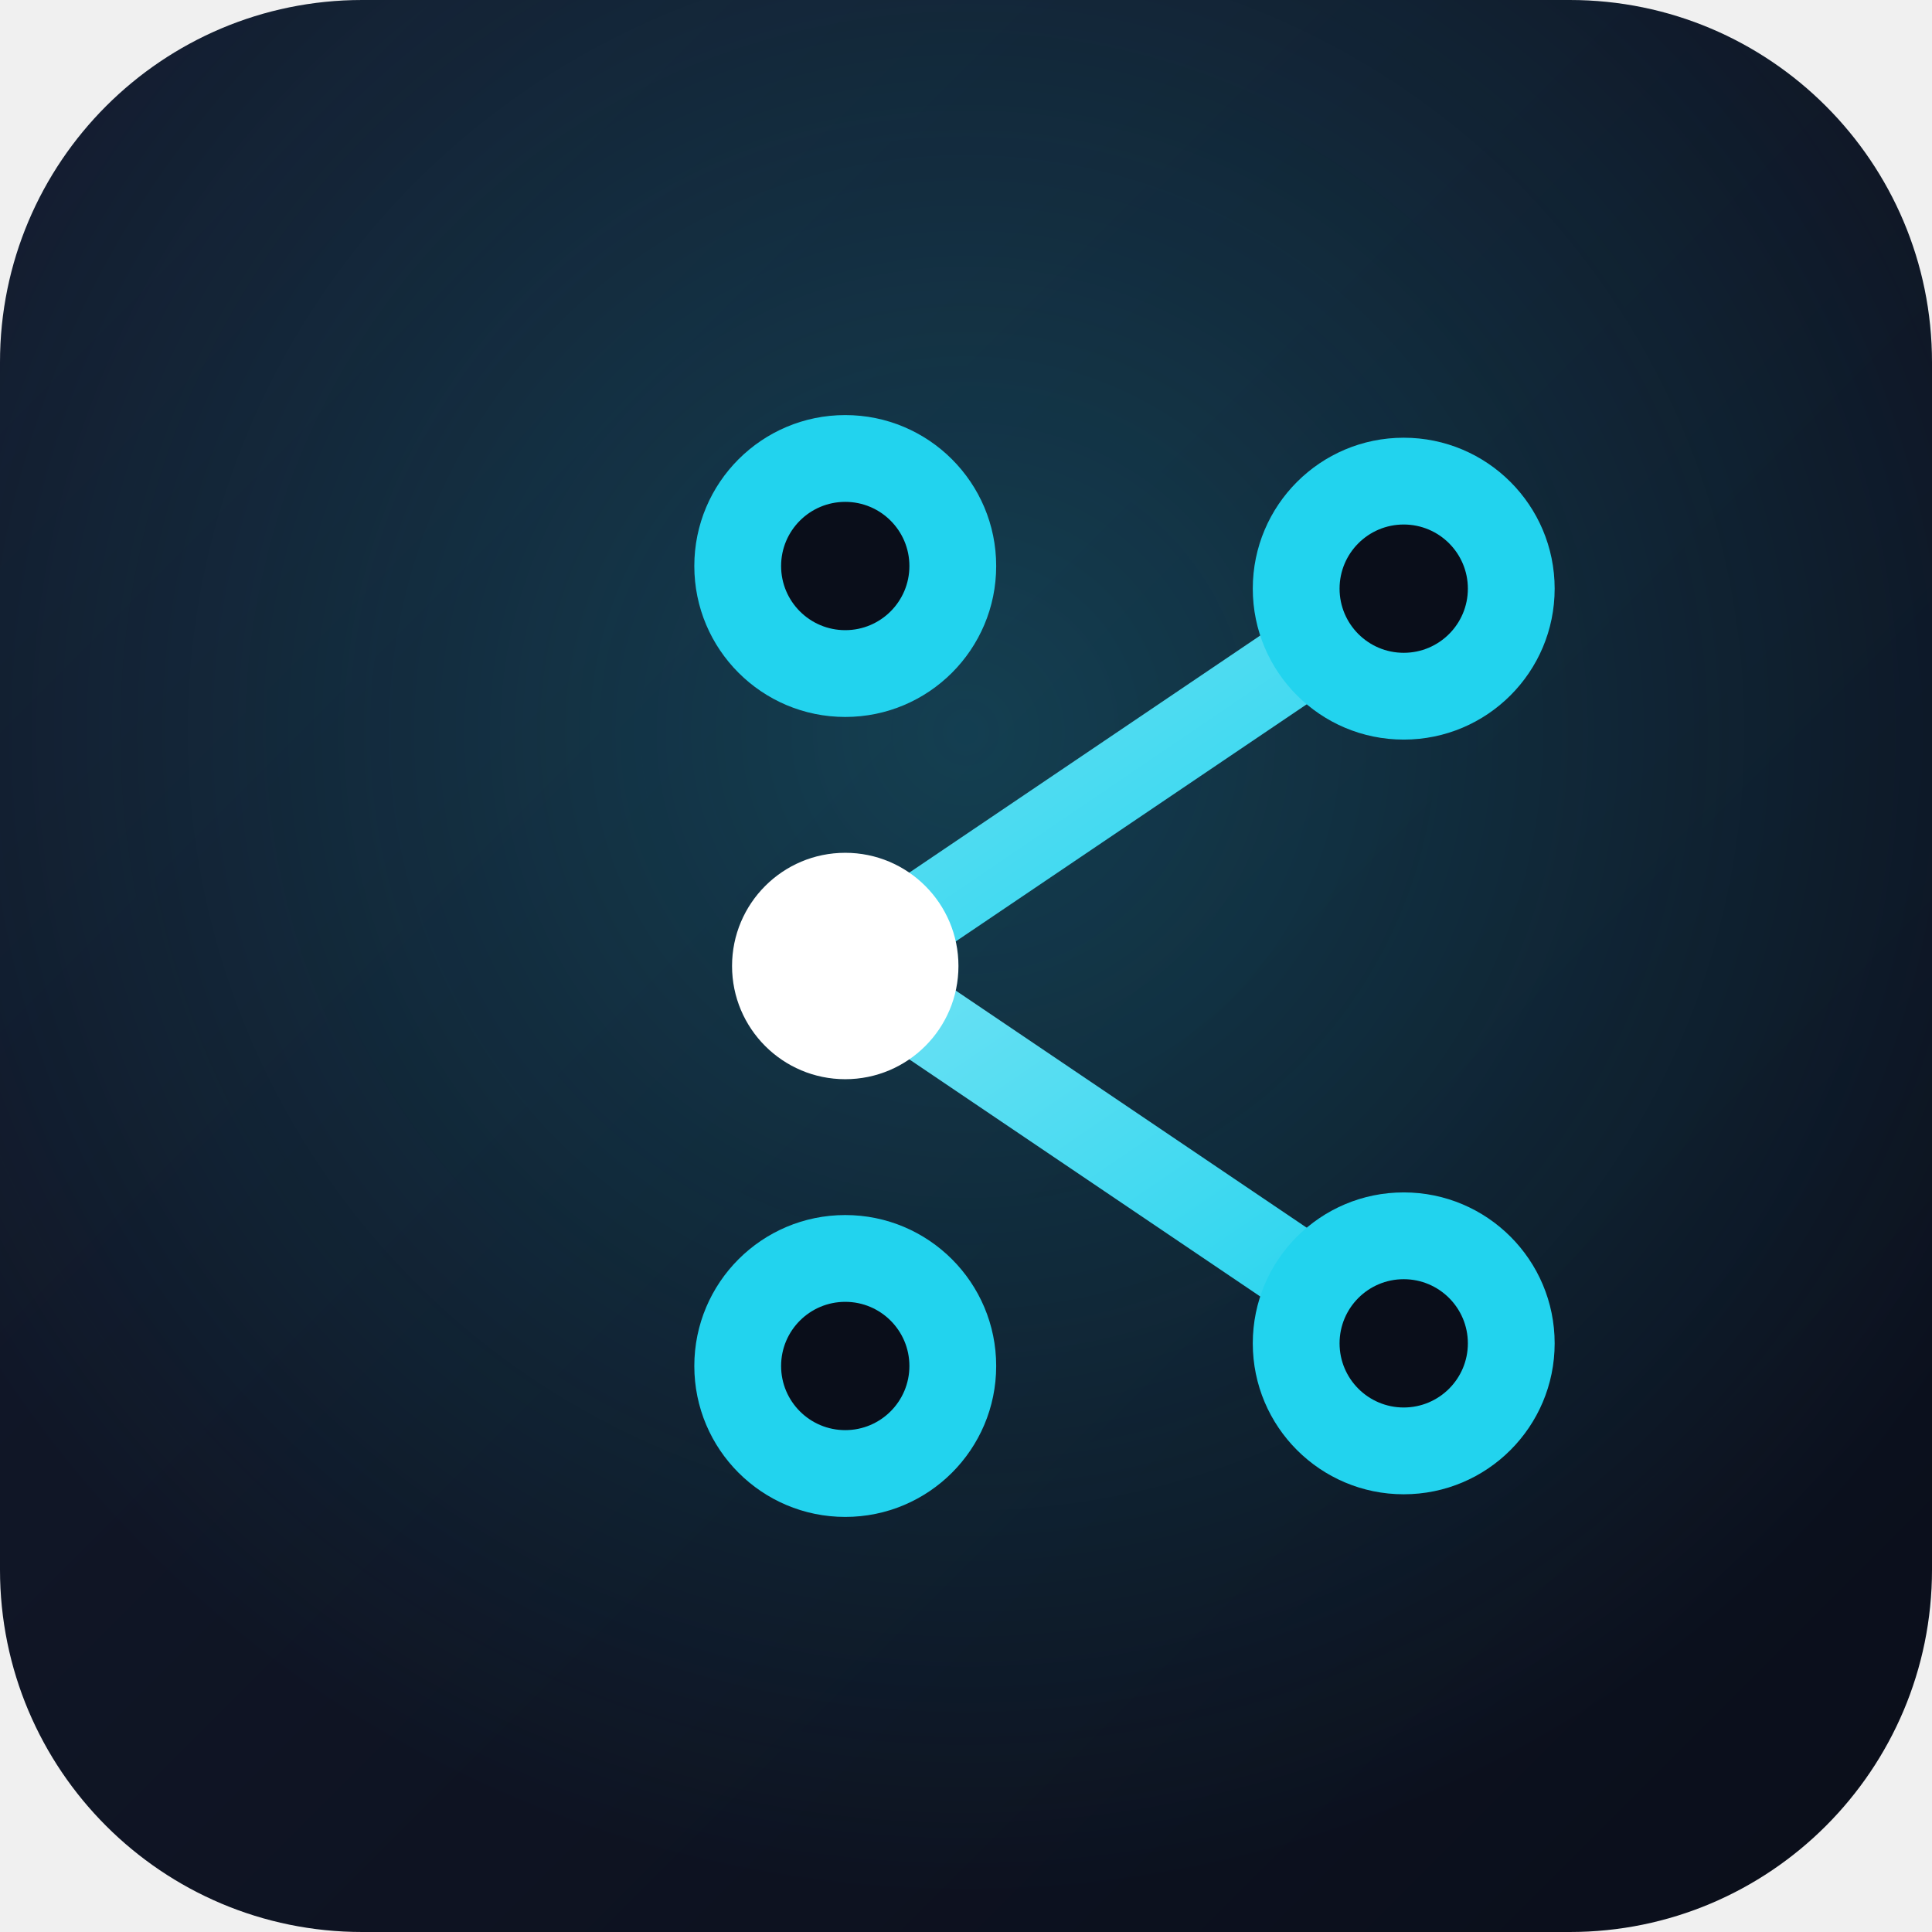
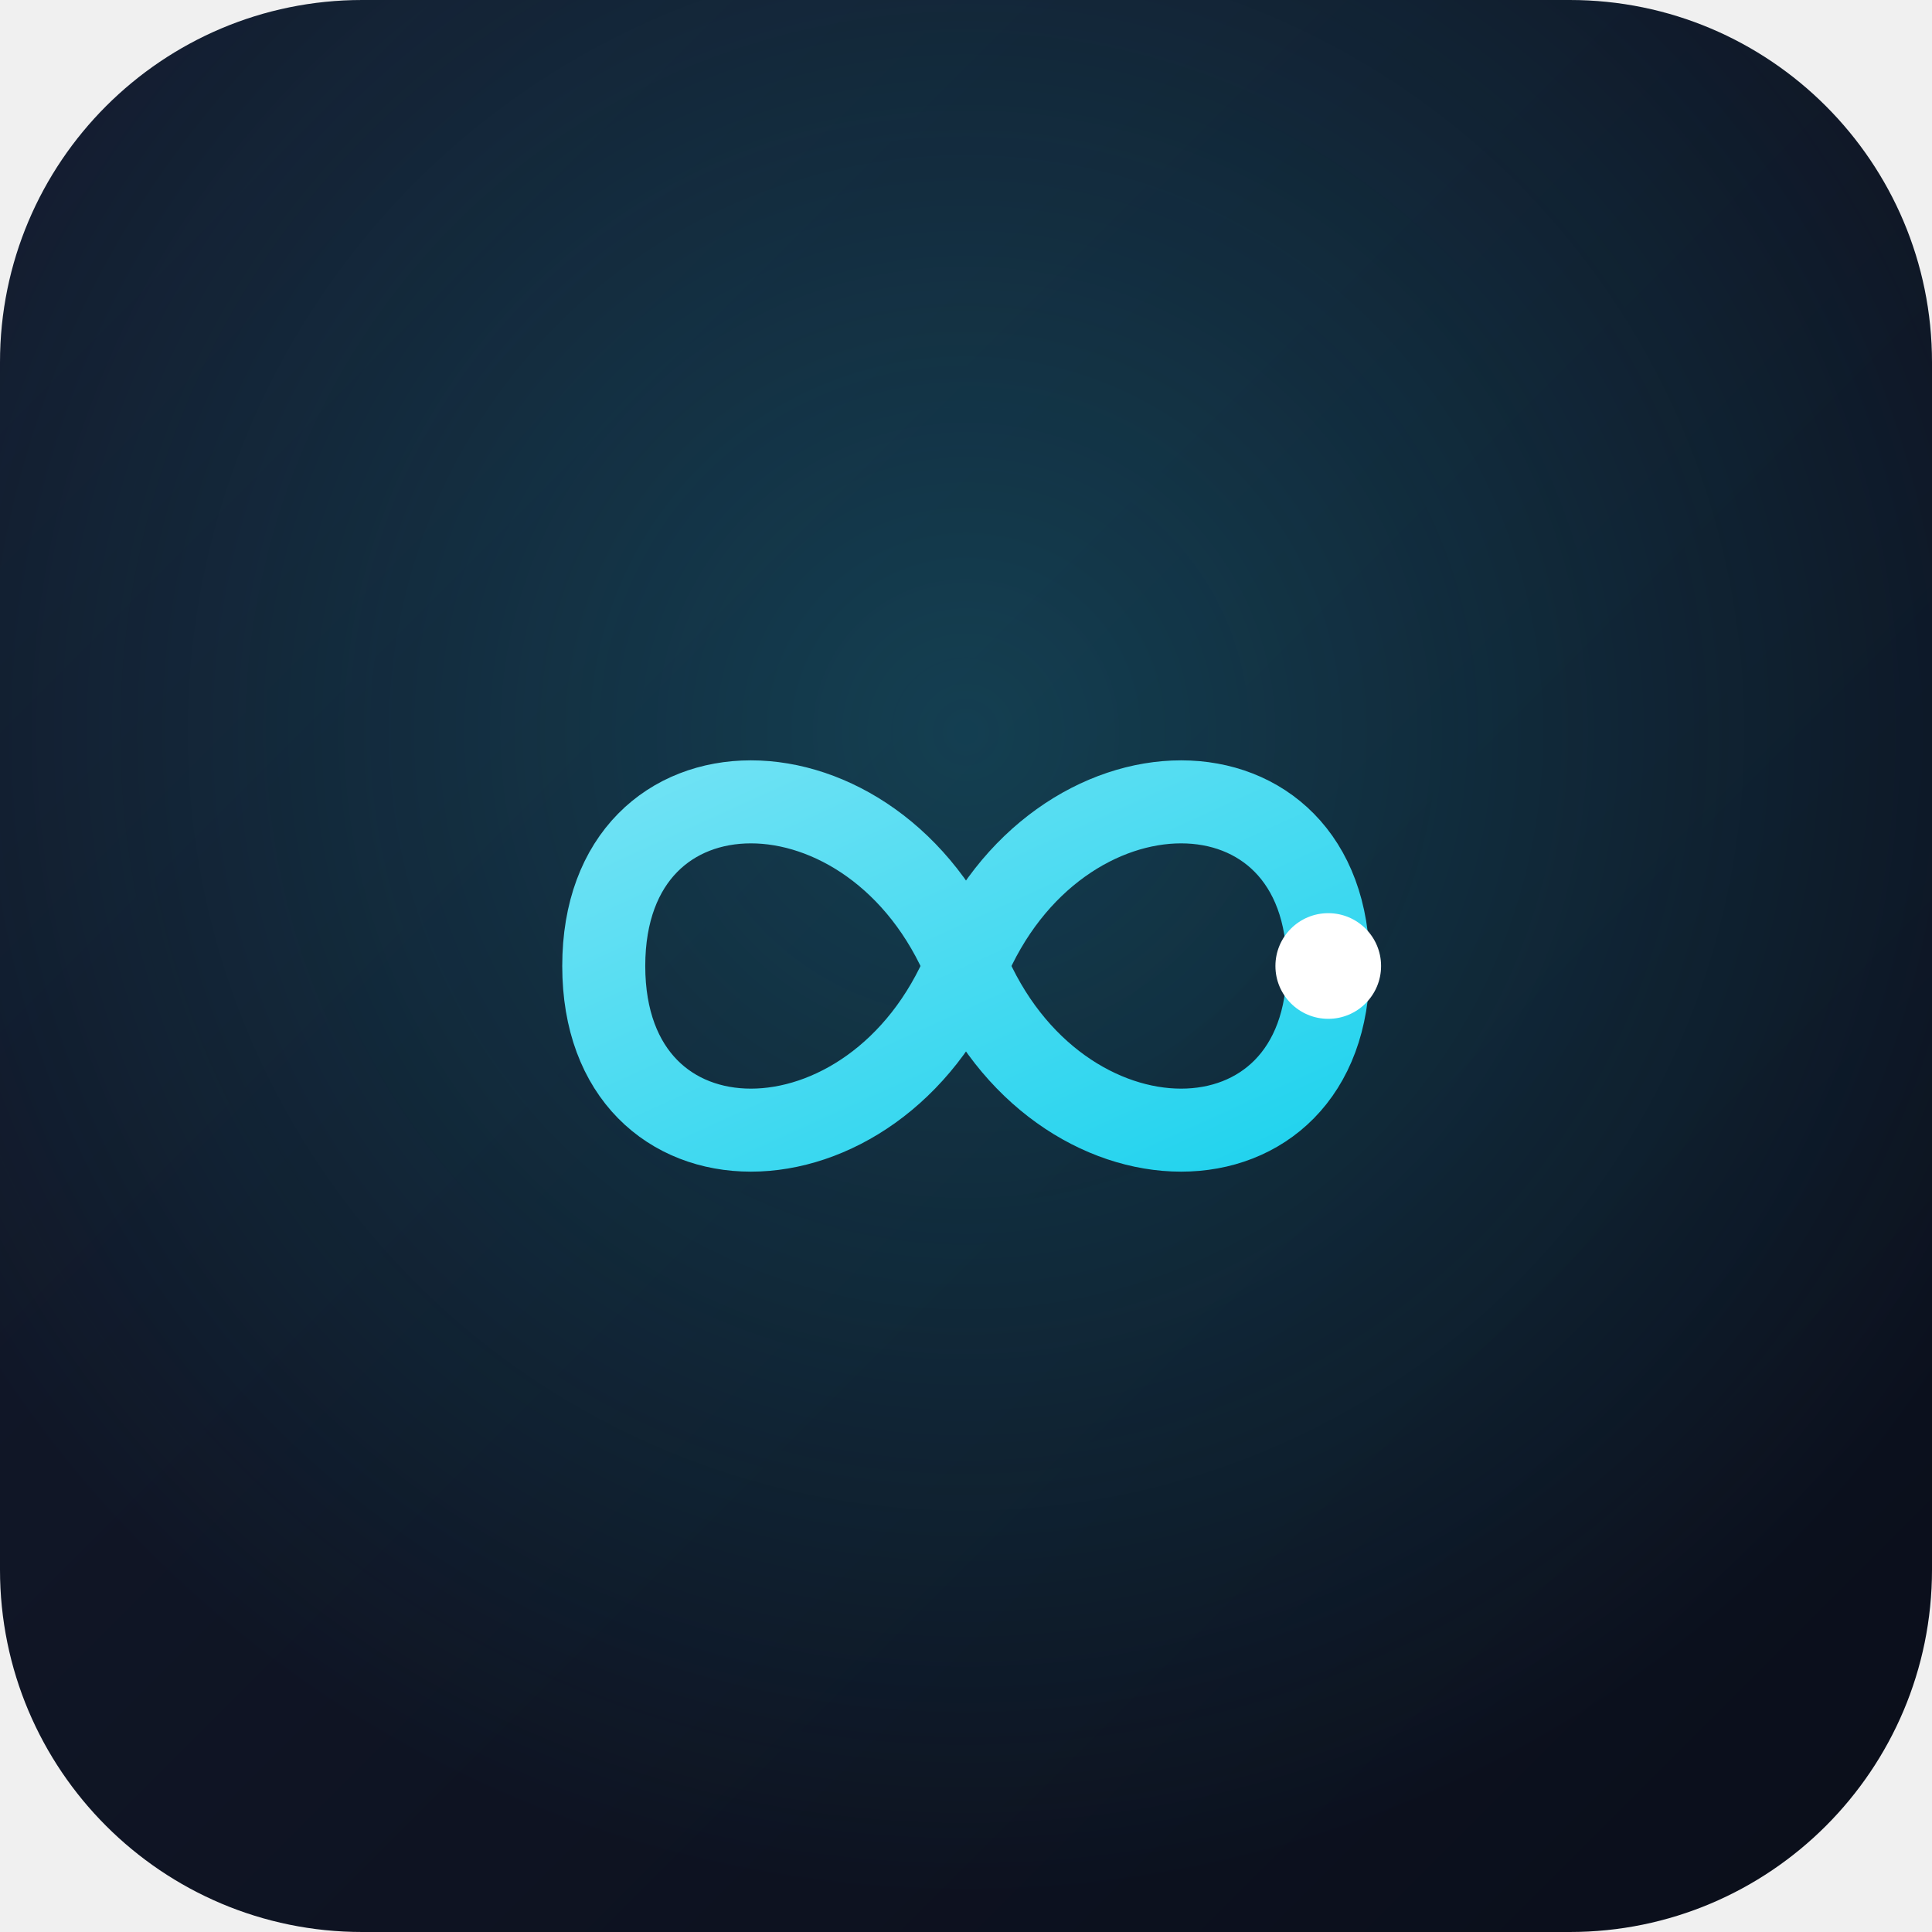
<svg xmlns="http://www.w3.org/2000/svg" viewBox="0 0 512 512" width="512" height="512">
  <defs>
    <linearGradient id="bg" x1="0" y1="0" x2="1" y2="1">
      <stop offset="0" stop-color="#141B2E" />
      <stop offset="1" stop-color="#0A0E1A" />
    </linearGradient>
    <linearGradient id="arm" x1="0" y1="0" x2="1" y2="1">
      <stop offset="0" stop-color="#6fe2f4" />
      <stop offset="1" stop-color="#22D3EE" />
    </linearGradient>
    <radialGradient id="glow" cx="0.5" cy="0.38" r="0.6">
      <stop offset="0" stop-color="#22D3EE" stop-opacity="0.22" />
      <stop offset="1" stop-color="#22D3EE" stop-opacity="0" />
    </radialGradient>
  </defs>
  <rect width="512" height="512" rx="96" fill="url(#bg)" />
  <rect width="512" height="512" rx="96" fill="url(#glow)" />
-   <g stroke="url(#arm)" stroke-width="22" stroke-linecap="round" fill="none">
-     <line x1="224" y1="150" x2="224" y2="362" />
-     <line x1="224" y1="256" x2="372" y2="156" />
-     <line x1="224" y1="256" x2="372" y2="356" />
-   </g>
-   <circle cx="224" cy="150" r="40" fill="#22D3EE" />
-   <circle cx="224" cy="150" r="17" fill="#0A0E1A" />
-   <circle cx="224" cy="362" r="40" fill="#22D3EE" />
-   <circle cx="224" cy="362" r="17" fill="#0A0E1A" />
-   <circle cx="372" cy="156" r="40" fill="#22D3EE" />
-   <circle cx="372" cy="156" r="17" fill="#0A0E1A" />
-   <circle cx="372" cy="356" r="40" fill="#22D3EE" />
-   <circle cx="372" cy="356" r="17" fill="#0A0E1A" />
-   <circle cx="224" cy="256" r="30" fill="#FFFFFF" />
+   <path d="M160 256 C160 198 232 198 256 256 C280 314 352 314 352 256 C352 198 280 198 256 256 C232 314 160 314 160 256 Z" fill="none" stroke="url(#arm)" stroke-width="22" stroke-linecap="round" />
+   <circle cx="352" cy="256" r="14" fill="#fff" />
</svg>
